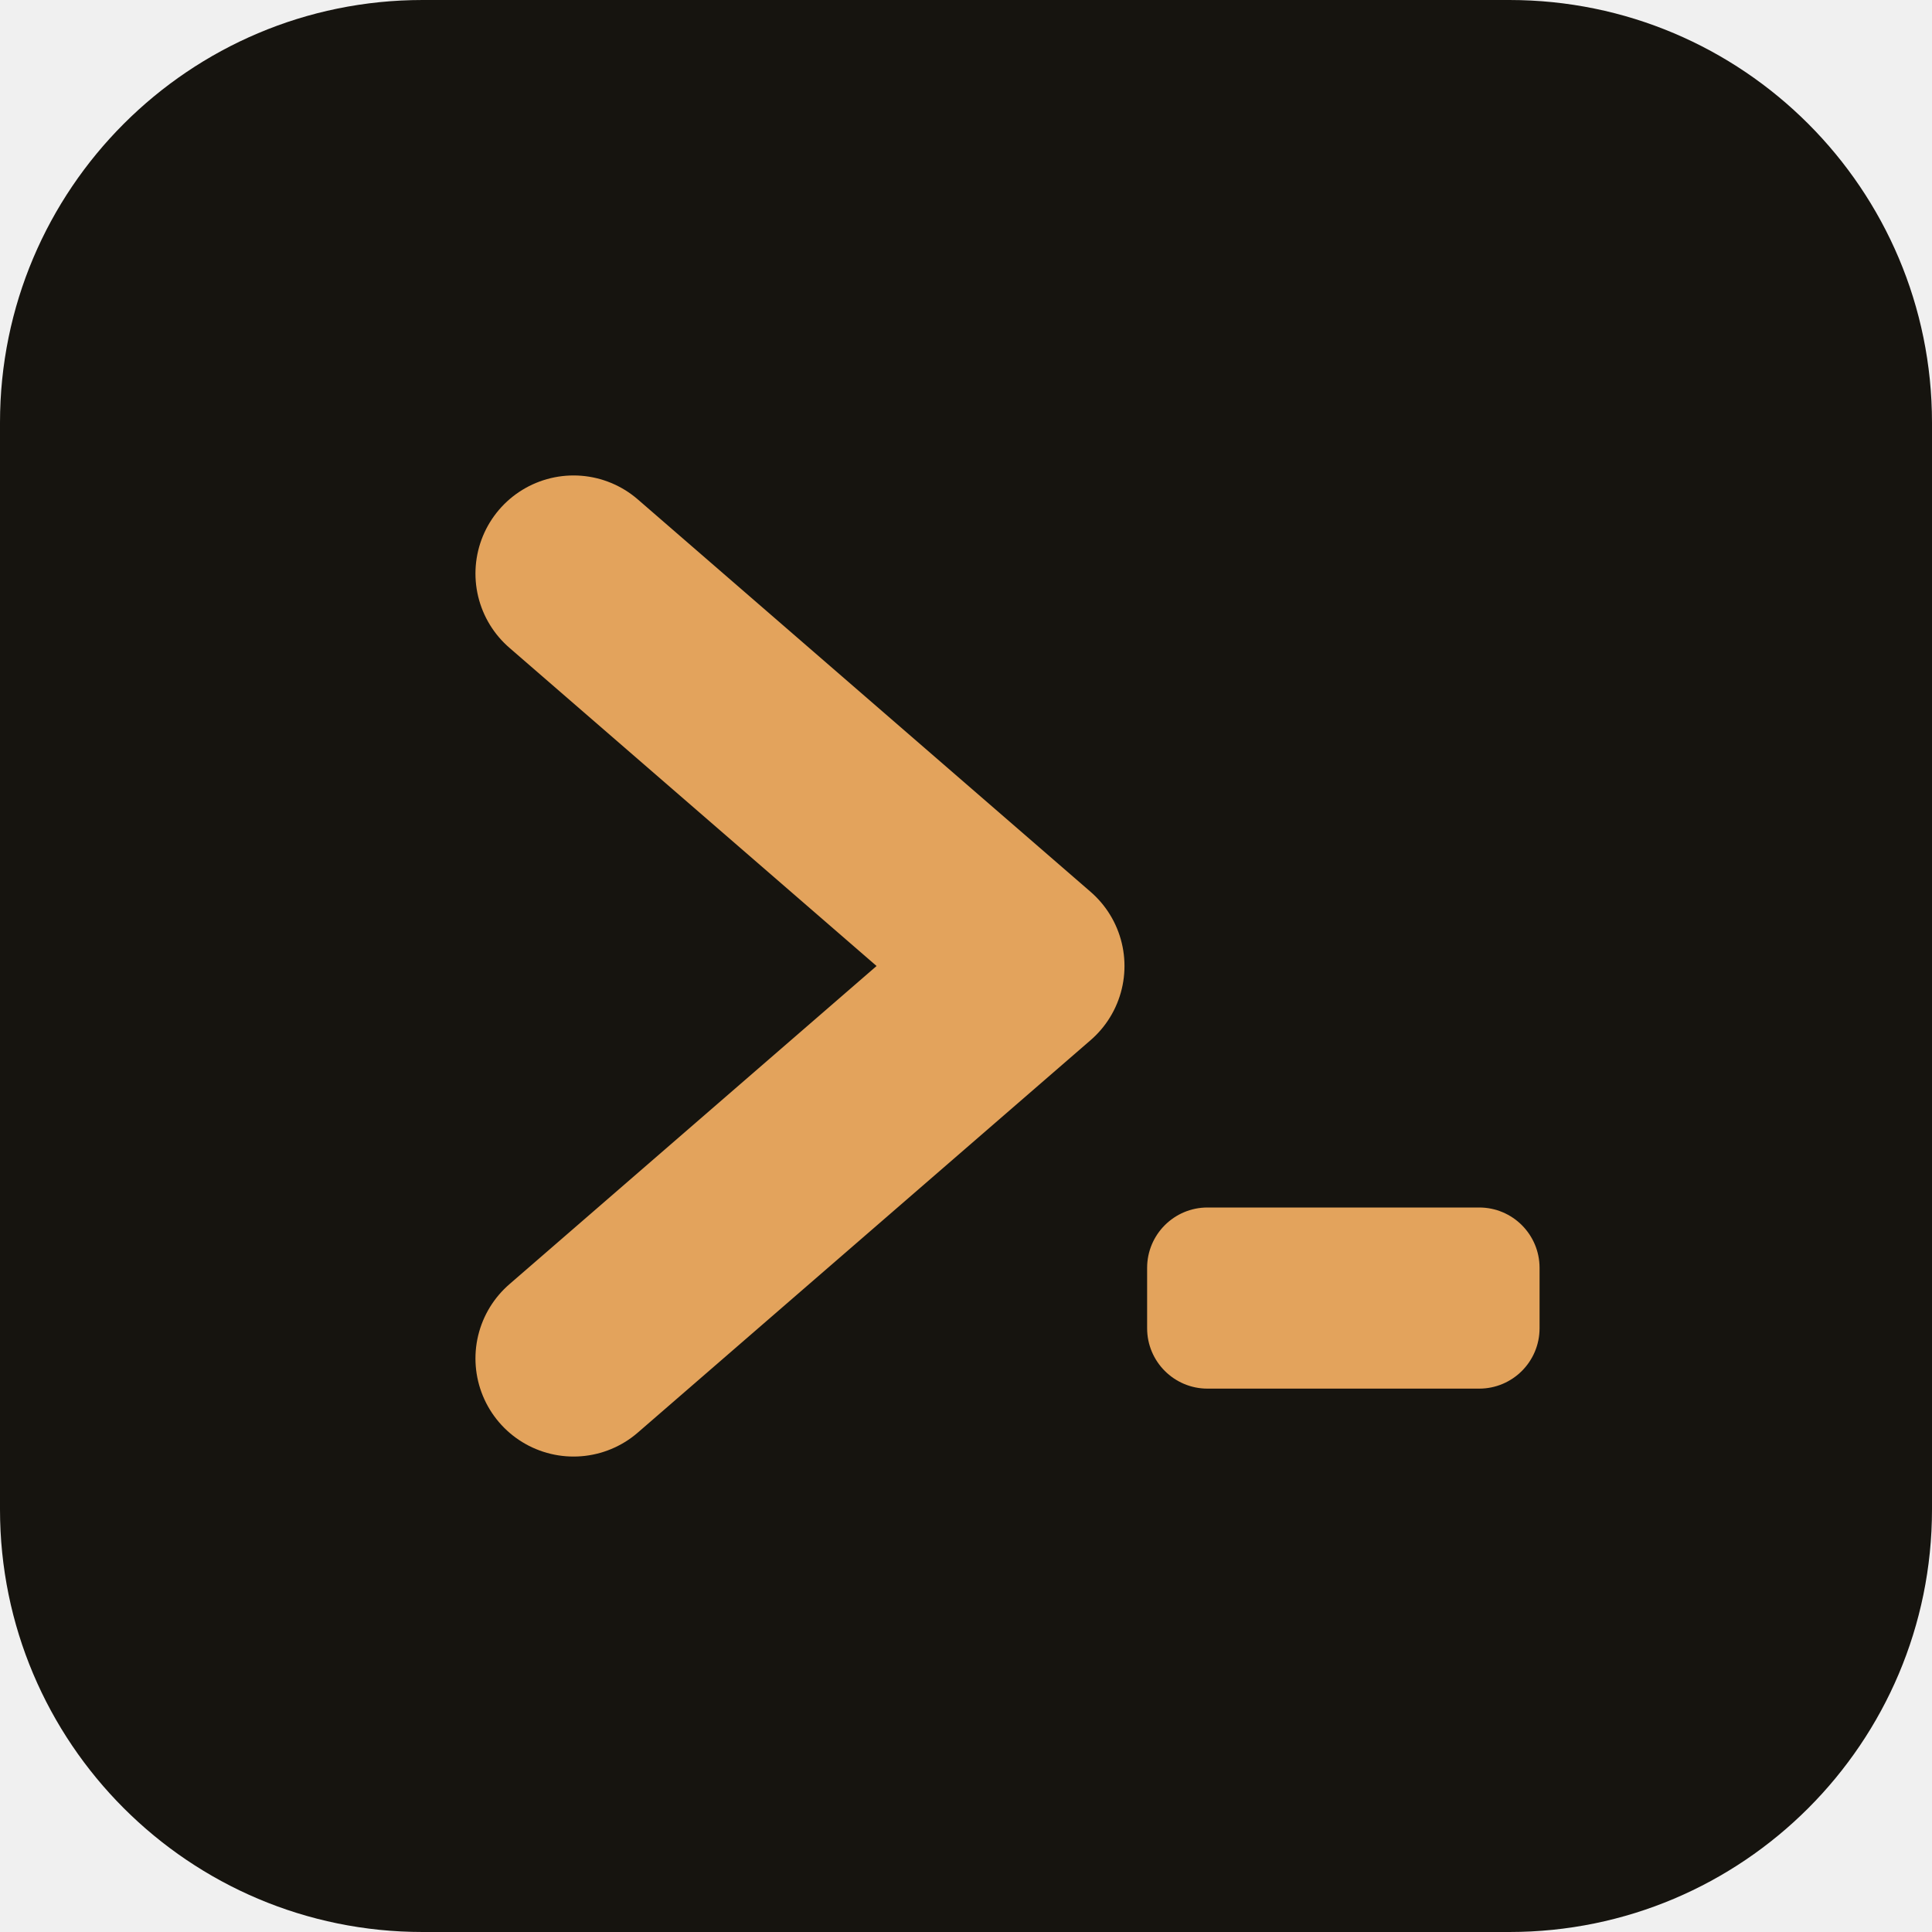
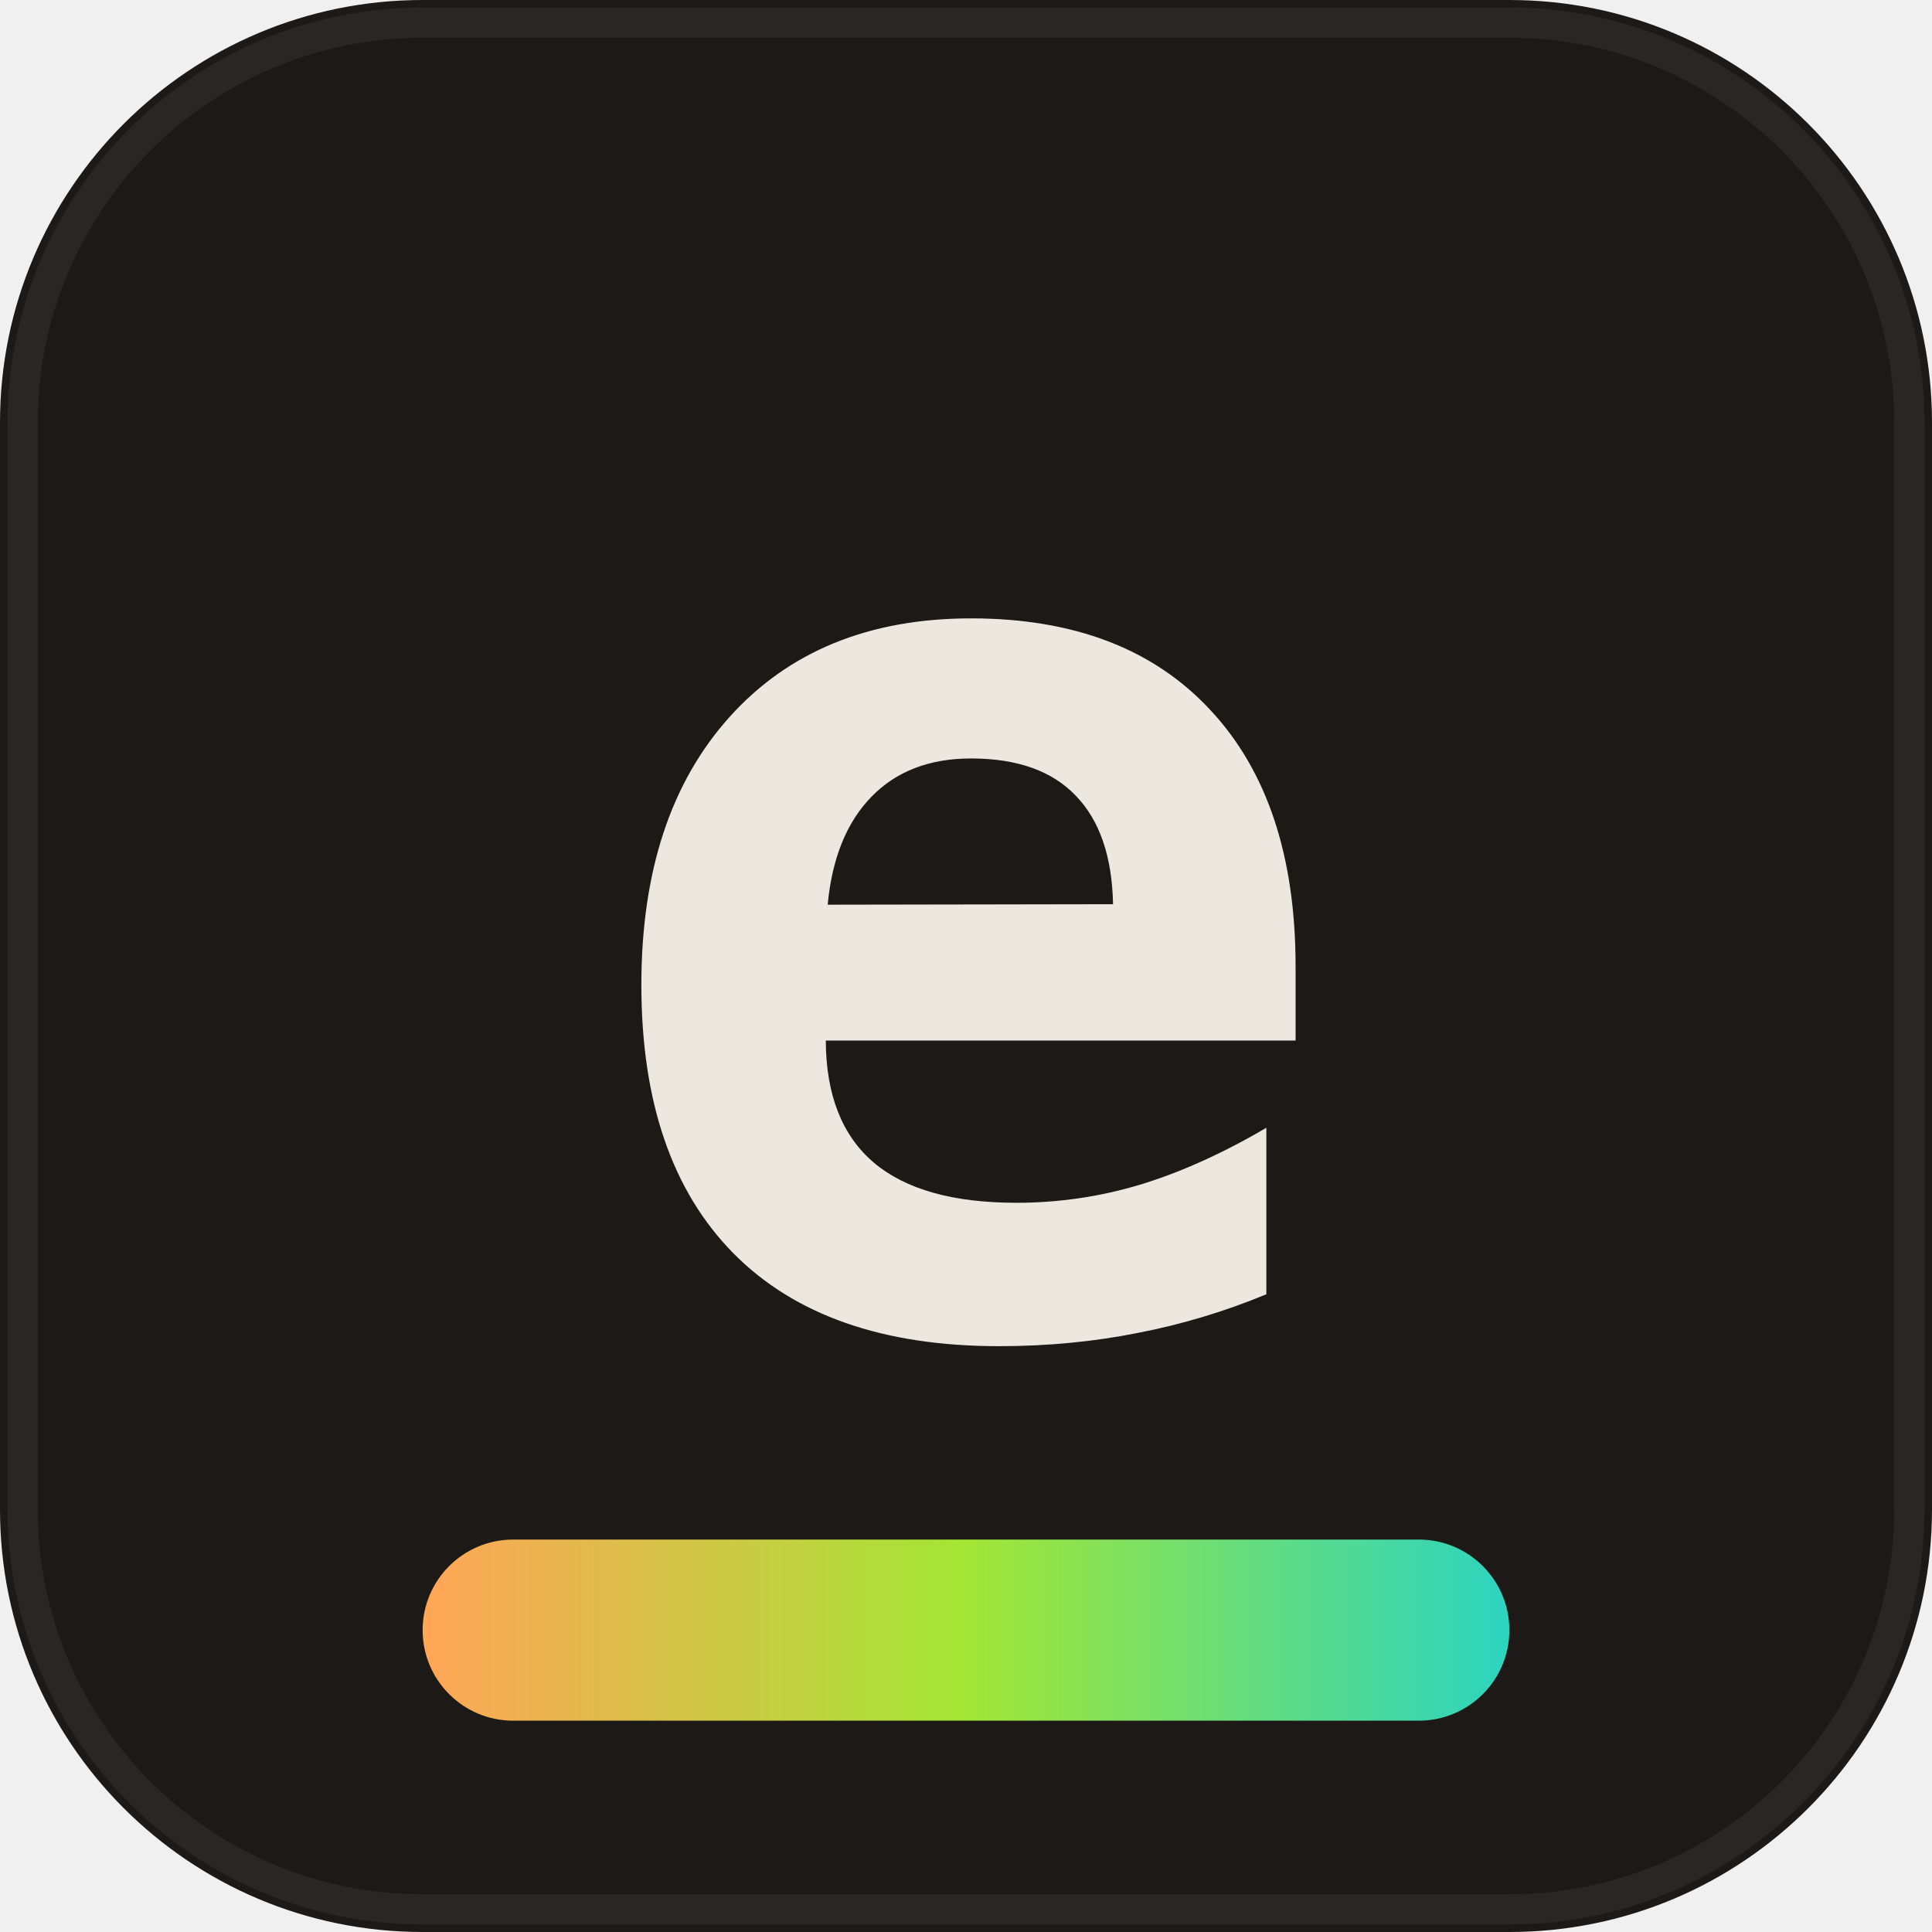
- <svg xmlns="http://www.w3.org/2000/svg" viewBox="0 0 64 64">
-   <rect width="64" height="64" rx="14" fill="#16140f" />
-   <path d="M19 19 L34 32 L19 45" stroke="#e3a35c" stroke-width="6.5" fill="none" stroke-linecap="round" stroke-linejoin="round" />
-   <rect x="38" y="40" width="13" height="6" rx="2" fill="#e3a35c" />
+ <svg xmlns="http://www.w3.org/2000/svg" width="64" height="64" viewBox="0 0 64 64" role="img" aria-label="efferent">
+   <defs>
+     <linearGradient id="em-g" x1="0" y1="0" x2="1" y2="0">
+       <stop offset="0%" stop-color="#ffa657" />
+       <stop offset="50%" stop-color="#a3e635" />
+       <stop offset="100%" stop-color="#2dd4bf" />
+     </linearGradient>
+   </defs>
+   <rect width="64" height="64" rx="14" fill="#1c1916" />
+   <rect x="0.75" y="0.75" width="62.5" height="62.5" rx="13.25" fill="none" stroke="#ffffff" stroke-opacity="0.06" />
+   <text x="32" y="44" text-anchor="middle" font-family="'DejaVu Sans Mono','Liberation Mono',monospace" font-size="42" font-weight="700" fill="#ece7df">e</text>
+   <rect x="14" y="51" width="36" height="6" rx="3" fill="url(#em-g)" />
</svg>
